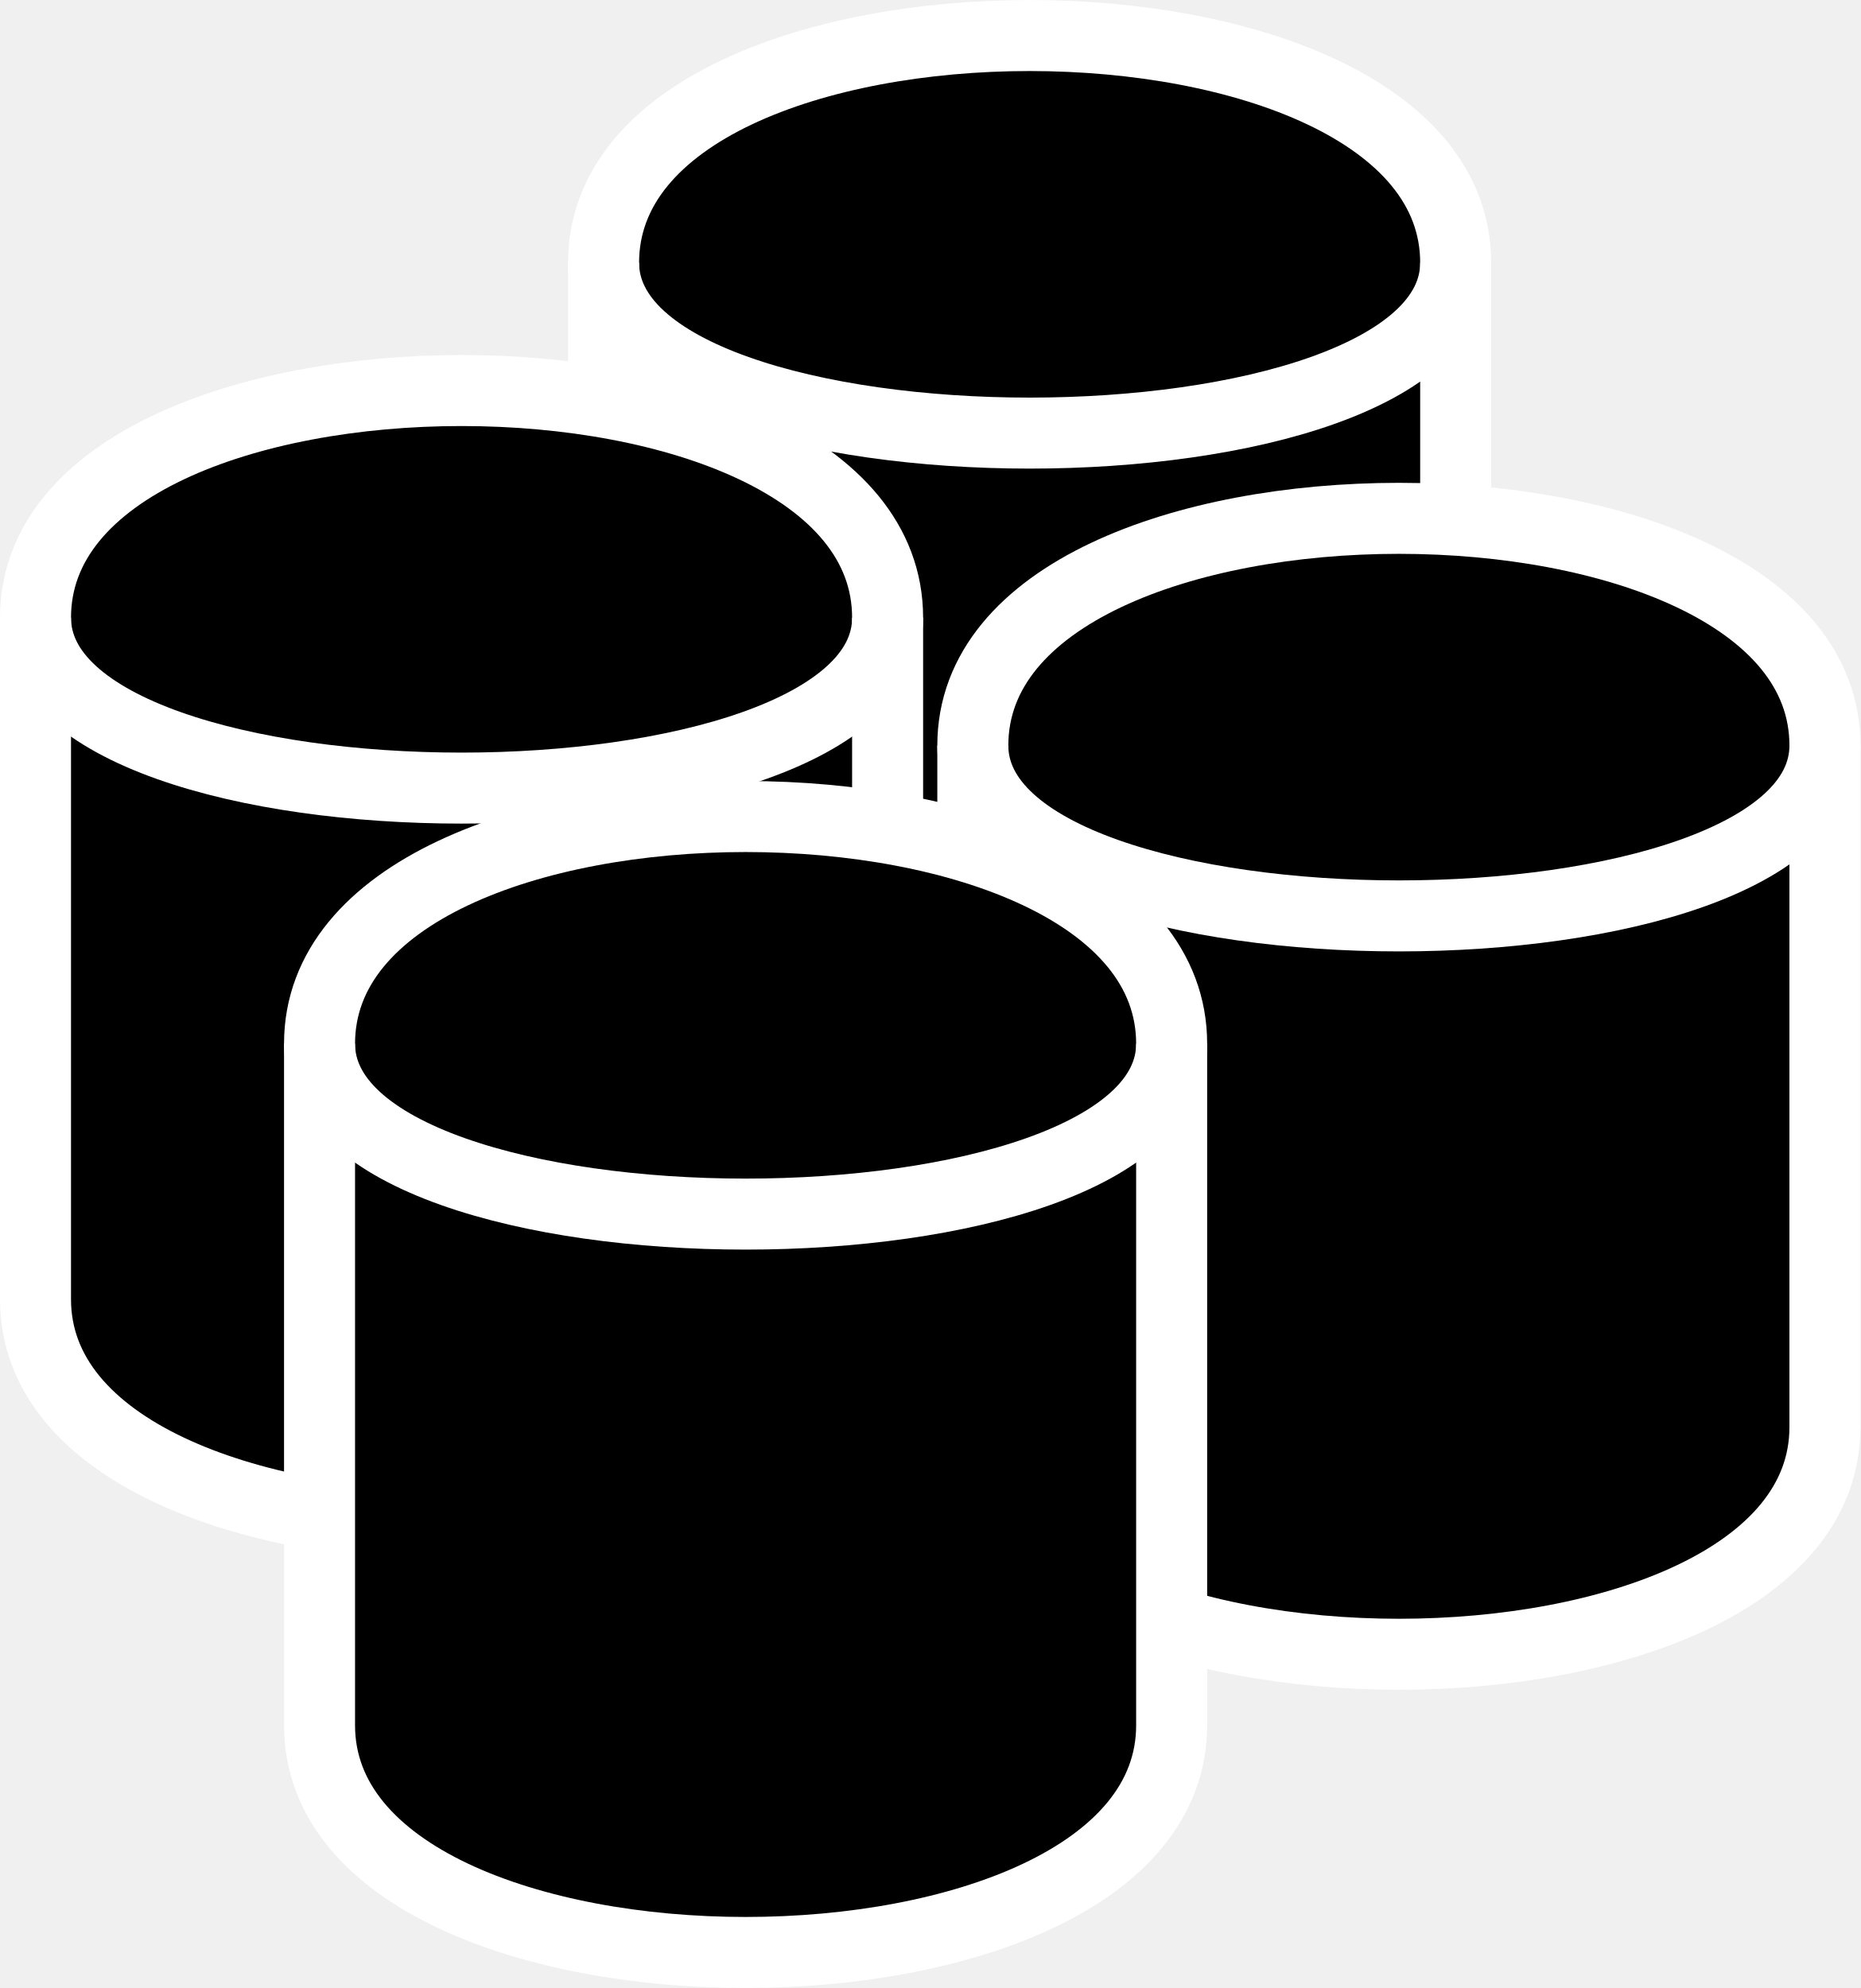
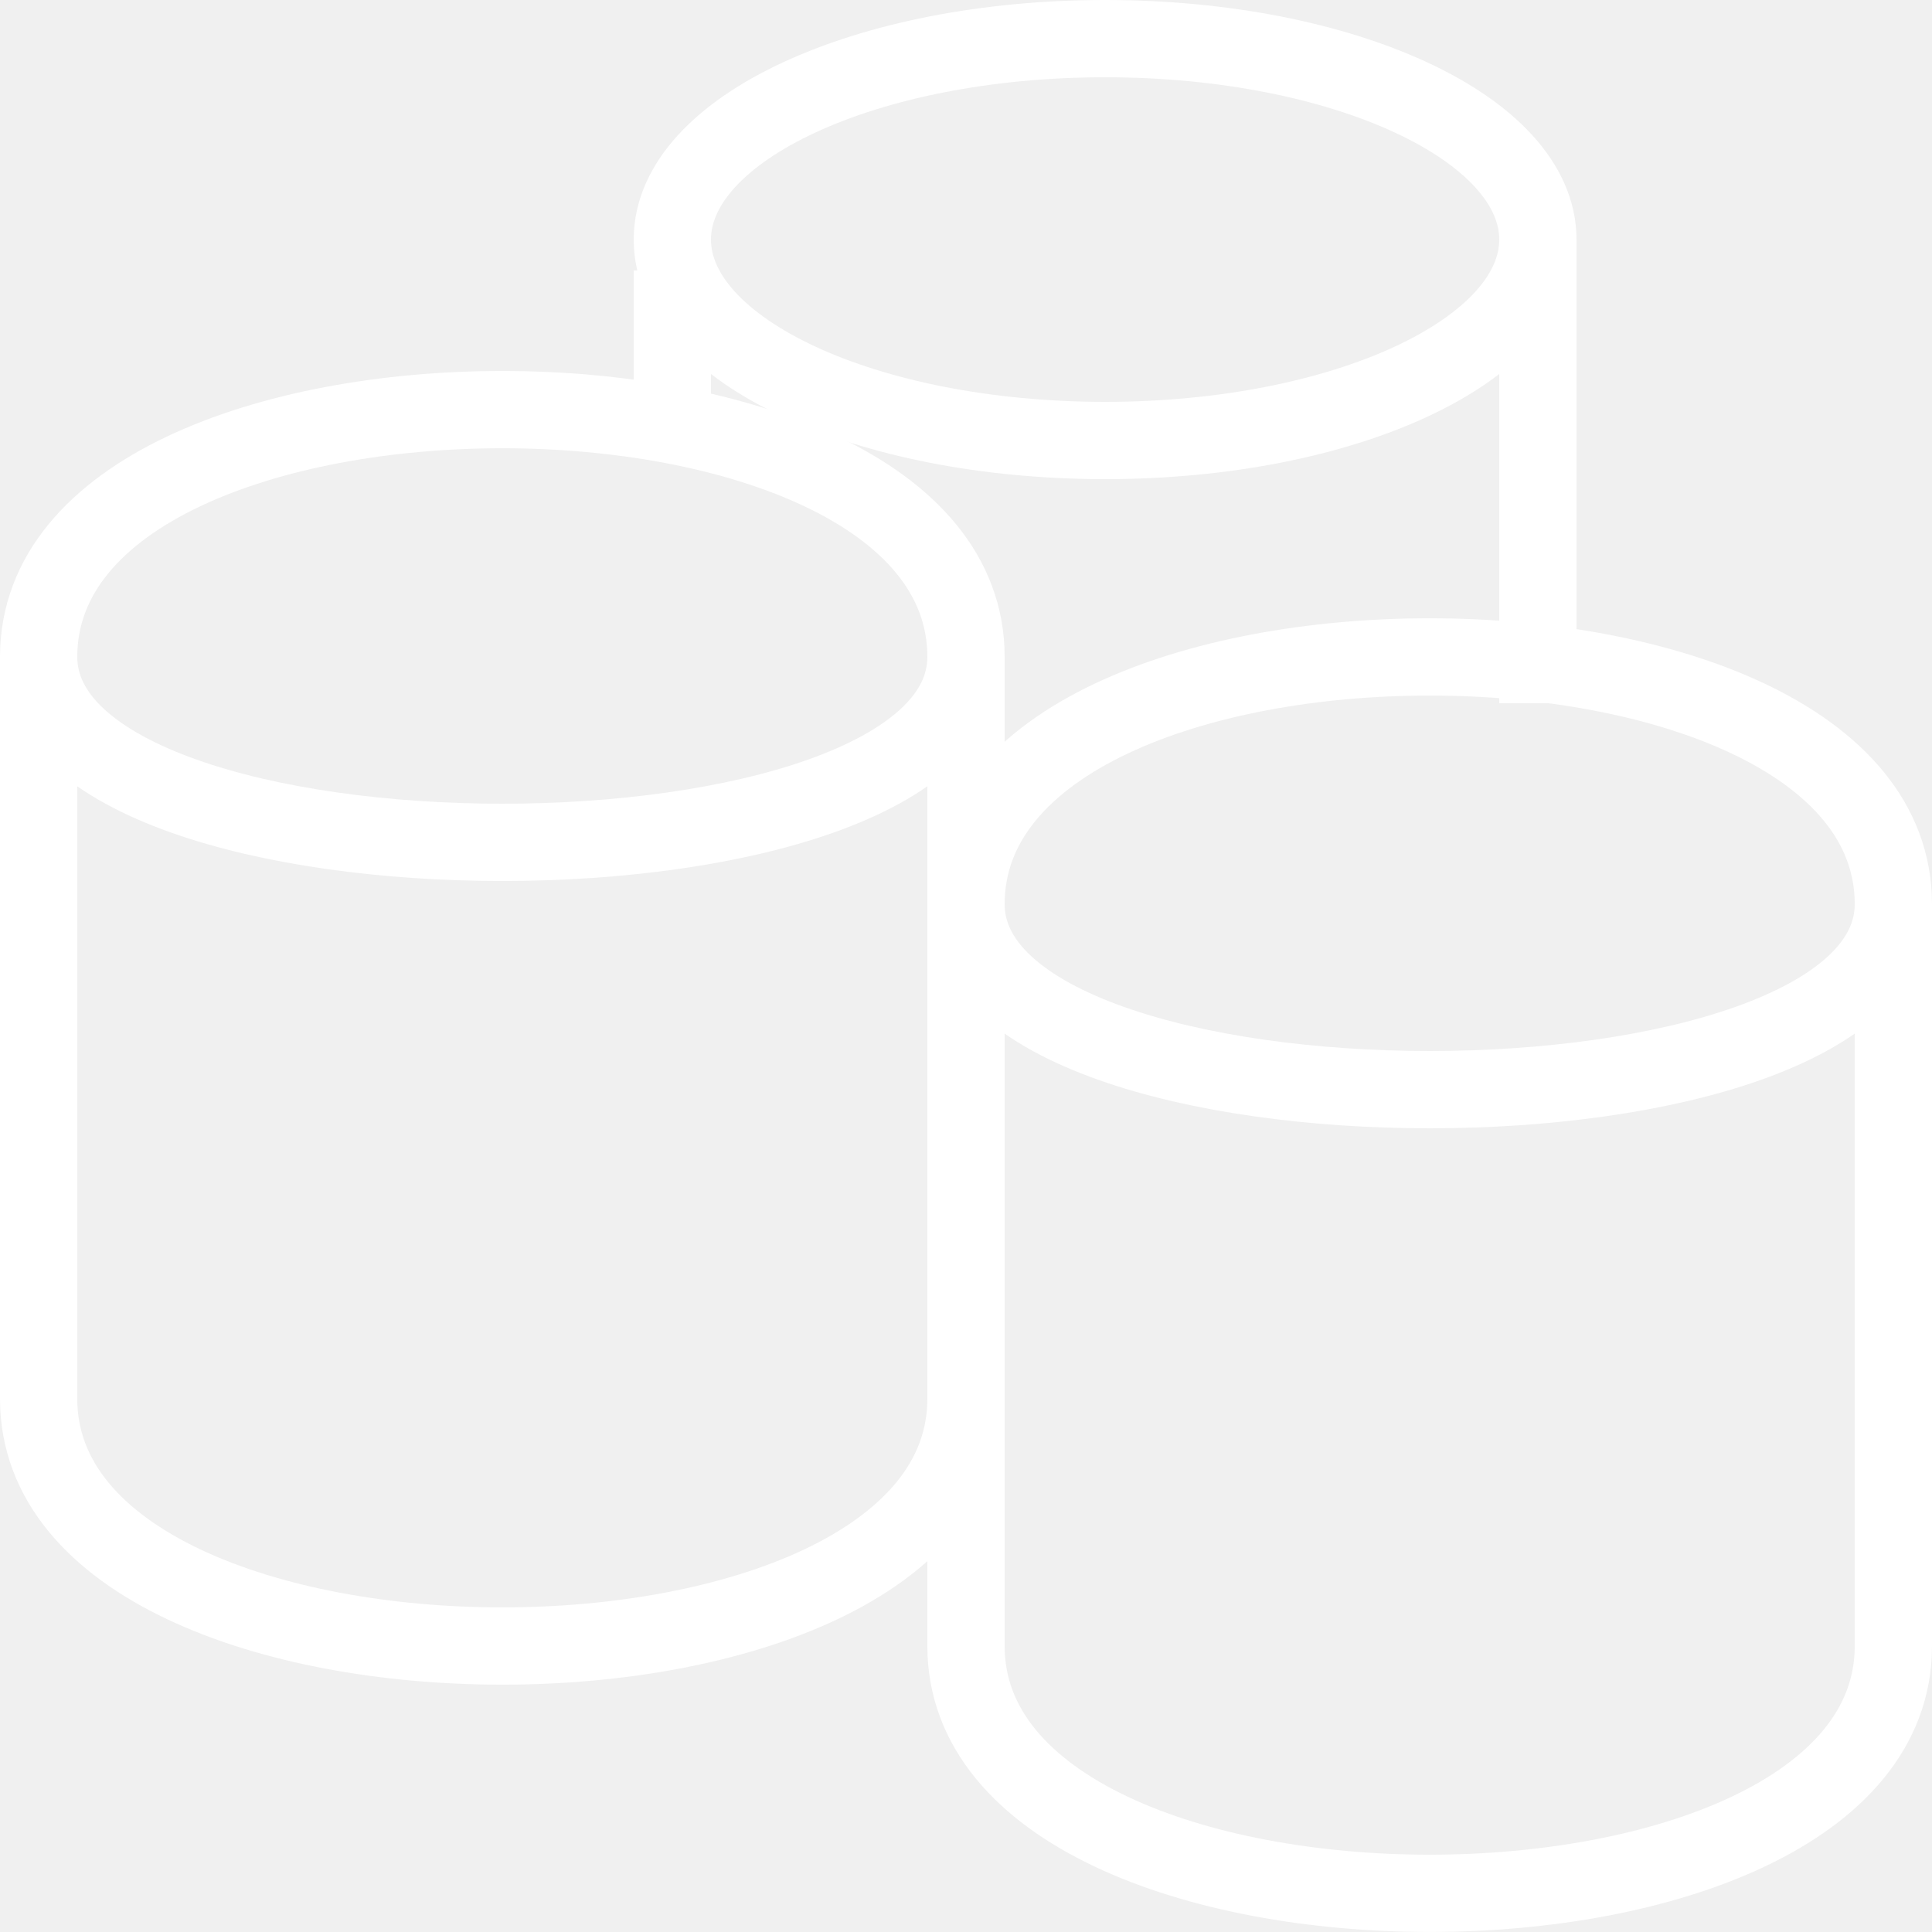
- <svg xmlns="http://www.w3.org/2000/svg" version="1.1" width="131px" height="140px" viewBox="-0.5 -0.5 131 140">
+ <svg xmlns="http://www.w3.org/2000/svg" version="1.1" width="125px" height="125px" viewBox="-0.5 -0.5 125 125">
  <defs />
  <g>
-     <path d="M 42 18 C 42 -3.33 102 -3.33 102 18 L 102 66 C 102 87.33 42 87.33 42 66 Z" fill="#000000" stroke="#ffffff" stroke-width="5" stroke-miterlimit="10" pointer-events="none" />
-     <path d="M 42 18 C 42 34 102 34 102 18" fill="none" stroke="#ffffff" stroke-width="5" stroke-miterlimit="10" pointer-events="none" />
-     <path d="M 68 52 C 68 30.67 128 30.67 128 52 L 128 100 C 128 121.33 68 121.33 68 100 Z" fill="#000000" stroke="#ffffff" stroke-width="5" stroke-miterlimit="10" pointer-events="none" />
-     <path d="M 68 52 C 68 68 128 68 128 52" fill="none" stroke="#ffffff" stroke-width="5" stroke-miterlimit="10" pointer-events="none" />
-     <path d="M 2 43 C 2 21.67 62 21.67 62 43 L 62 91 C 62 112.33 2 112.33 2 91 Z" fill="#000000" stroke="#ffffff" stroke-width="5" stroke-miterlimit="10" pointer-events="none" />
-     <path d="M 2 43 C 2 59 62 59 62 43" fill="none" stroke="#ffffff" stroke-width="5" stroke-miterlimit="10" pointer-events="none" />
-     <path d="M 22 73 C 22 51.67 82 51.67 82 73 L 82 121 C 82 142.33 22 142.33 22 121 Z" fill="#000000" stroke="#ffffff" stroke-width="5" stroke-miterlimit="10" pointer-events="none" />
-     <path d="M 22 73 C 22 89 82 89 82 73" fill="none" stroke="#ffffff" stroke-width="5" stroke-miterlimit="10" pointer-events="none" />
+     <path d="M 62 58 C 62 74 122 74 122 58" fill="none" stroke="#ffffff" stroke-width="5" stroke-miterlimit="10" pointer-events="none" />
+     <path d="M 62 58 C 62 36.67 122 36.67 122 58 L 122 106 C 122 127.33 62 127.33 62 106 Z" fill="none" stroke="#ffffff" stroke-width="5" stroke-miterlimit="10" pointer-events="none" />
+     <path d="M 2 42 C 2 58 62 58 62 42" fill="none" stroke="#ffffff" stroke-width="5" stroke-miterlimit="10" pointer-events="none" />
+     <path d="M 2 42 C 2 20.67 62 20.67 62 42 L 62 90 C 62 111.33 2 111.33 2 90 Z" fill="none" stroke="#ffffff" stroke-width="5" stroke-miterlimit="10" pointer-events="none" />
+     <ellipse cx="71" cy="15" rx="28" ry="13" fill="none" stroke="#ffffff" stroke-width="5" pointer-events="none" />
+     <path d="M 99 45 L 99 15" fill="none" stroke="#ffffff" stroke-width="5" stroke-miterlimit="10" pointer-events="none" />
+     <path d="M 43 26 L 43 17" fill="none" stroke="#ffffff" stroke-width="5" stroke-miterlimit="10" pointer-events="none" />
  </g>
</svg>
